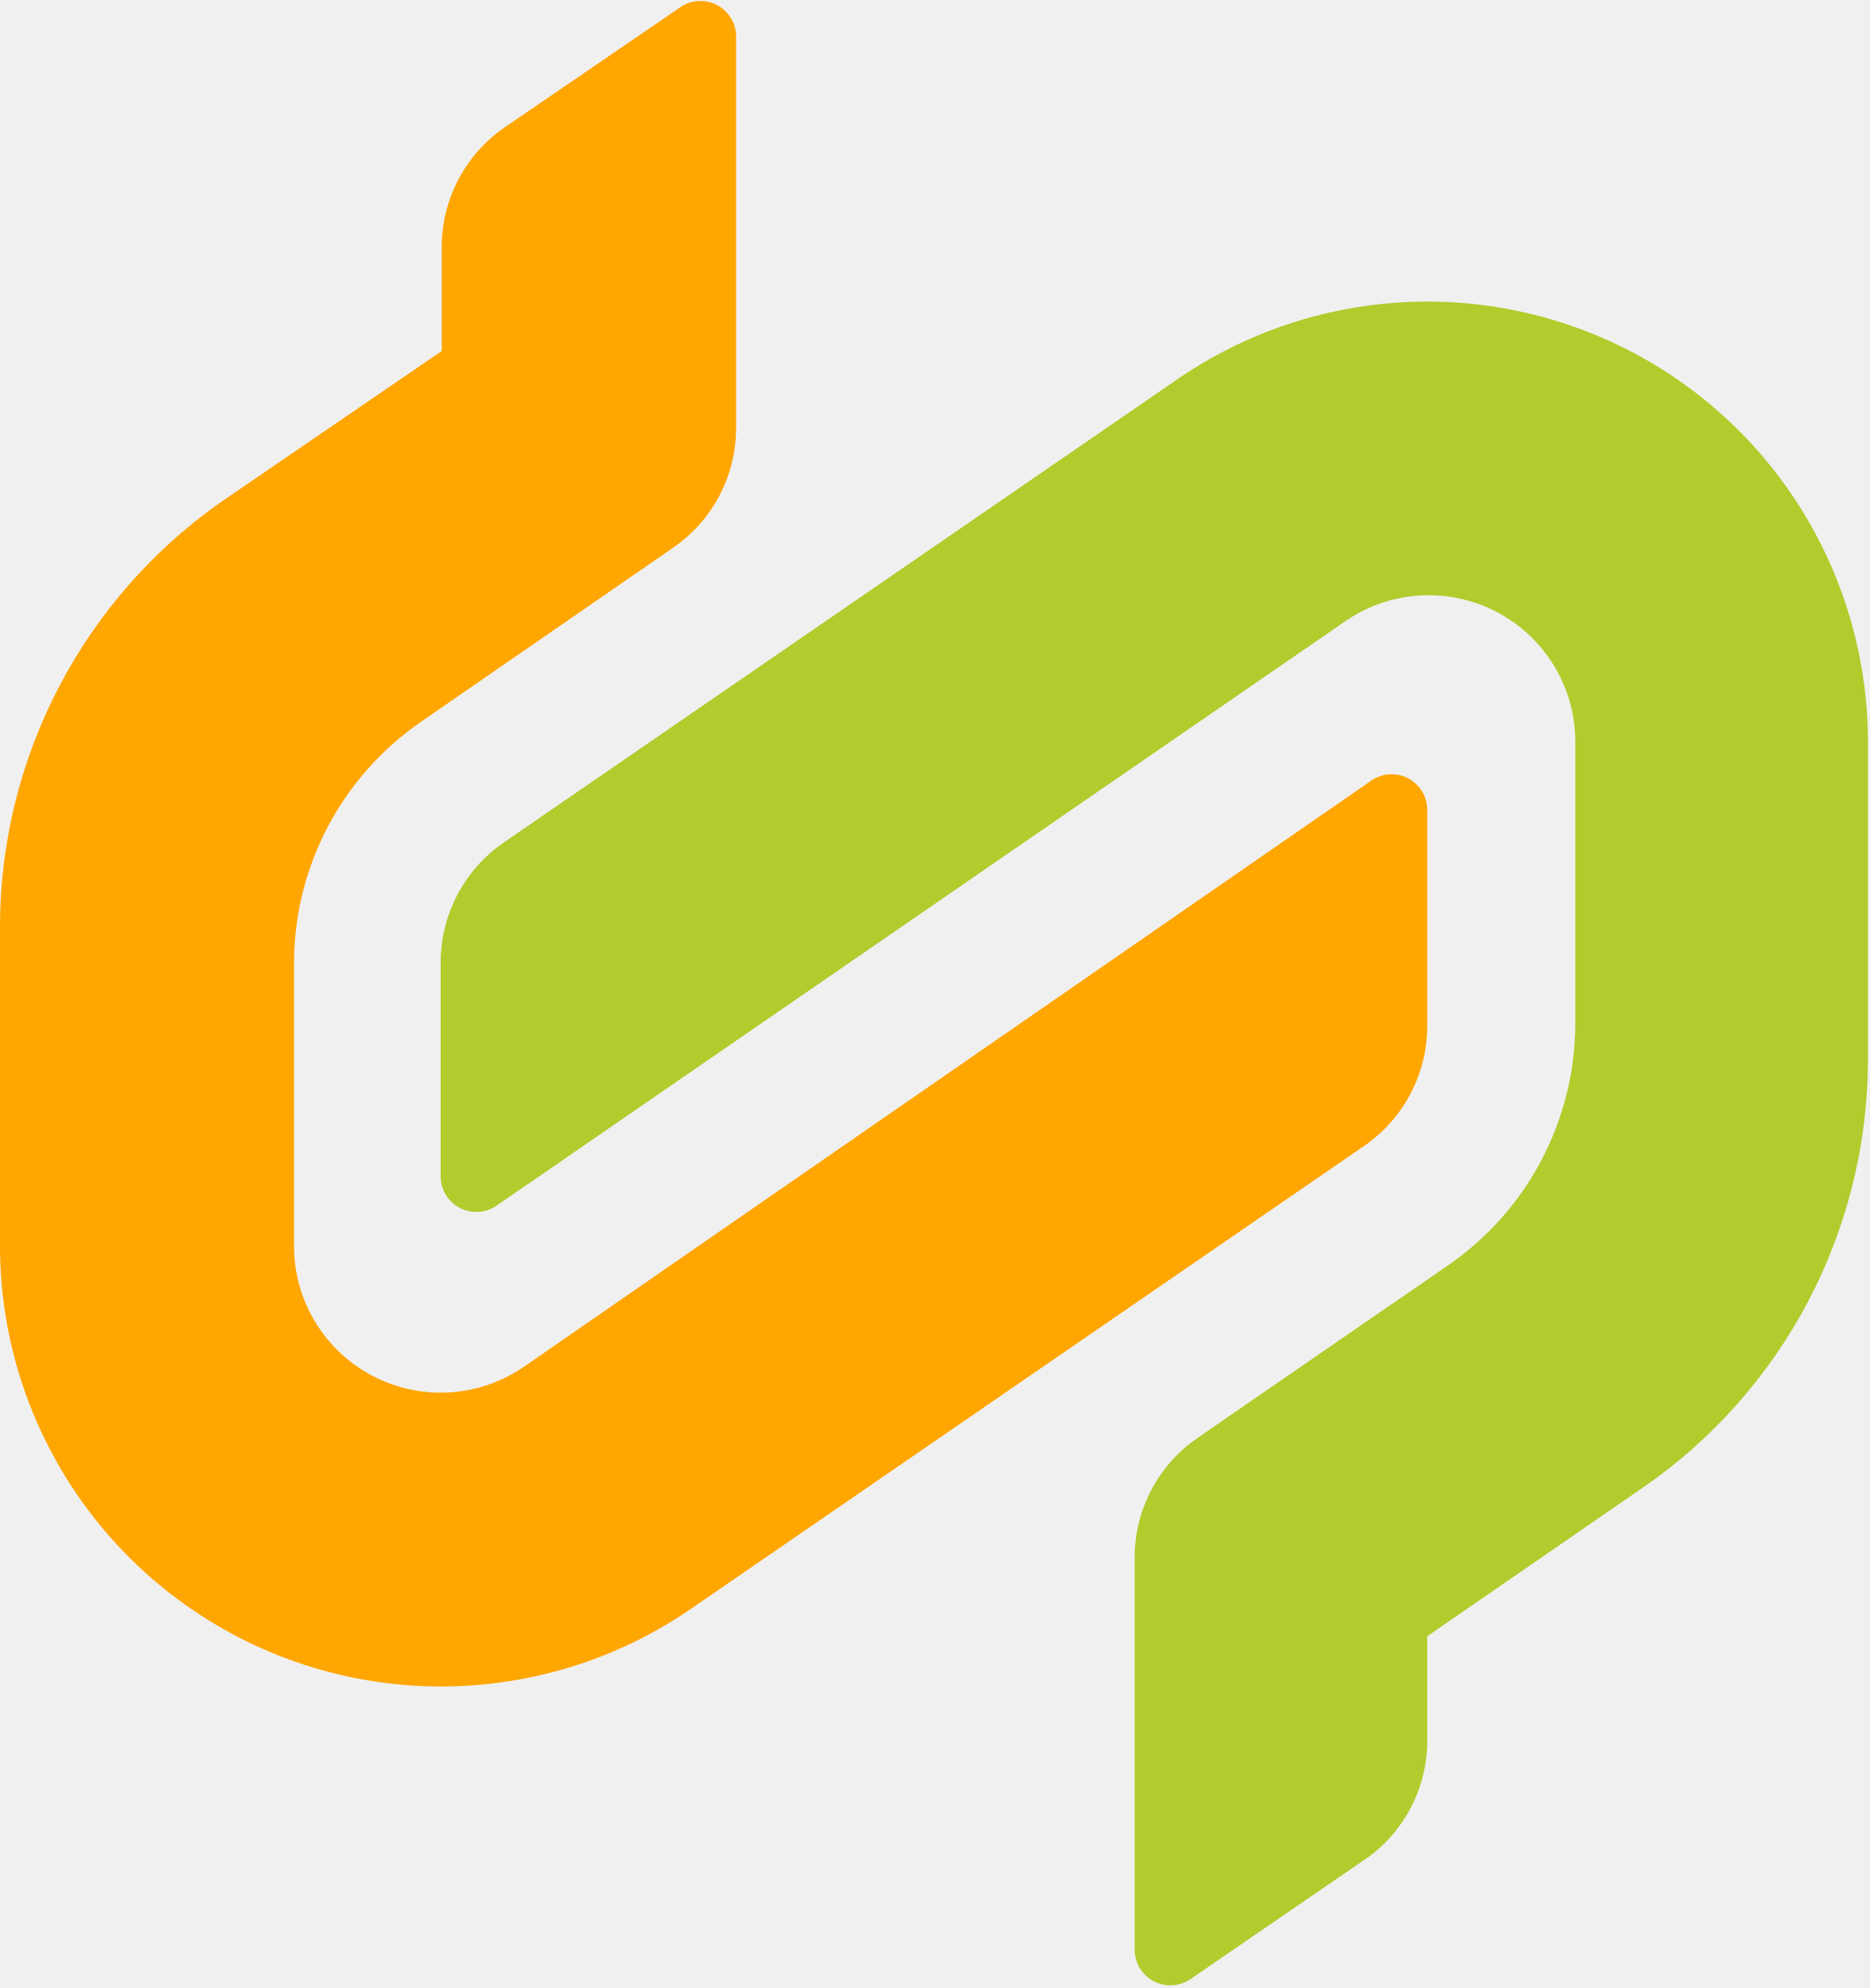
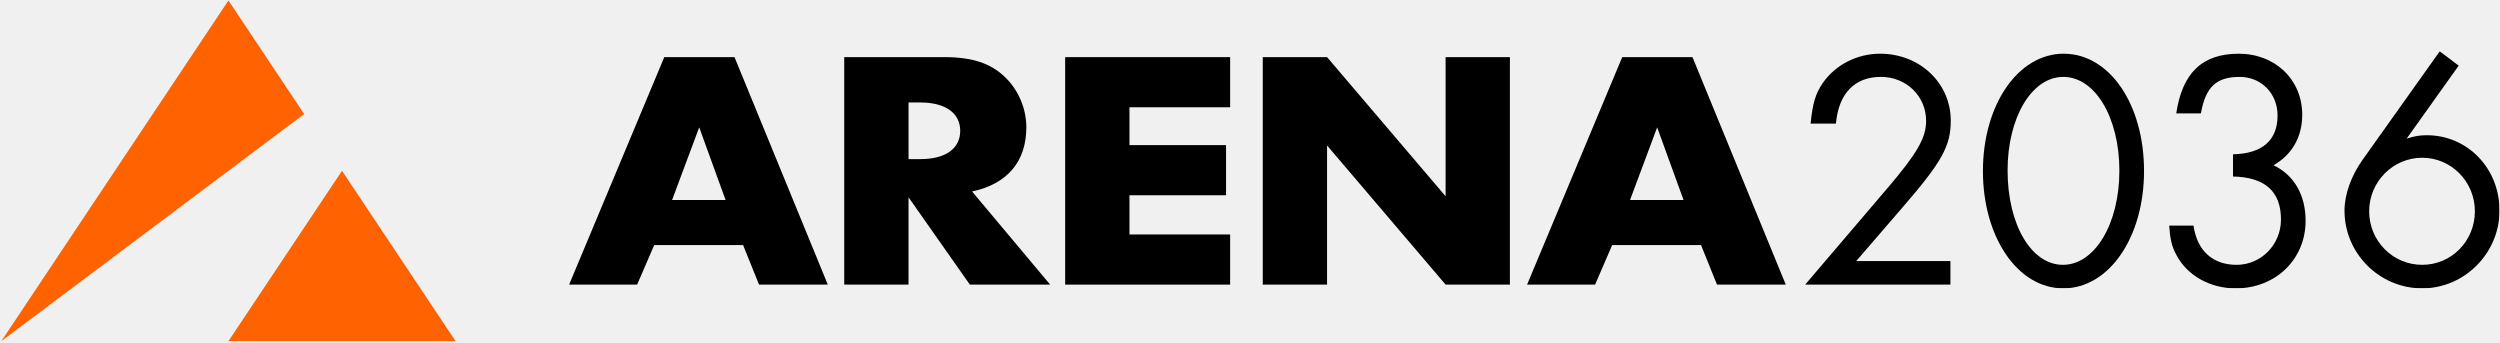
- <svg xmlns="http://www.w3.org/2000/svg" viewBox="0 0 52.4 55.73">
-   <defs>
-     <style>.cls-1{fill:#ffa600;}.cls-2{fill:#b3cb2d;}</style>
-   </defs>
-   <path class="cls-1" d="M40,28.69v-6a1,1,0,0,0-1.55-.82L14.69,38.31a4.11,4.11,0,0,1-6.45-3.38V27a8.23,8.23,0,0,1,3.55-6.76l7.08-4.89A4.07,4.07,0,0,0,20.63,12V6.38l0-5.39A1,1,0,0,0,19.1.18l-5,3.42A4.08,4.08,0,0,0,12.38,7V9.84L6.3,14A14.57,14.57,0,0,0,0,26v8.89A12.36,12.36,0,0,0,19.38,45.09l18.9-13A4.09,4.09,0,0,0,40,28.69Z" />
-   <path class="cls-2" d="M33,10.63l-18.9,13A4.09,4.09,0,0,0,12.35,27v6a1,1,0,0,0,1.55.81L37.71,17.41a4.11,4.11,0,0,1,6.44,3.38v7.9a8.25,8.25,0,0,1-3.55,6.77l-6.33,4.36-.72.5h0a4.06,4.06,0,0,0-1.75,3.34V45.2l0,9.48a1,1,0,0,0,1.55.81l5-3.43A4.05,4.05,0,0,0,40,48.72V45.87l6.06-4.18a14.58,14.58,0,0,0,6.29-12V20.8A12.35,12.35,0,0,0,33,10.63Z" />
+ <svg xmlns="http://www.w3.org/2000/svg" width="5504" height="755" viewBox="0 0 5504 755" fill="none">
+   <mask id="mask0_229_2592" style="mask-type:luminance" maskUnits="userSpaceOnUse" x="1253" y="113" width="4250" height="522">
+     <path d="M5503 113H1253V634.861H5503V113Z" fill="white" />
+   </mask>
+   <g mask="url(#mask0_229_2592)">
+     <path d="M1539.36 280.41L1479.66 440.356H1597.46L1539.37 280.41H1539.36ZM1440.37 539.45L1402.73 626.548H1253L1462.47 125.747H1617.09L1822.48 626.585H1671.1L1635.94 539.487H1440.37V539.45Z" fill="black" />
+     <path d="M2026.45 350.289C2082.1 350.289 2114 327 2114 287.958C2114 248.917 2081.29 225.627 2026.45 225.627H2000.27V350.277H2026.45V350.289ZM2311.98 626.596H2135.22L2000.23 434.394V626.596H1858.67V125.758H2078.77C2140.95 125.758 2181.04 139.281 2212.95 170.046C2242.42 198.556 2259.58 239.113 2259.58 280.408C2259.58 355.473 2217.84 405.057 2140.11 421.573L2311.94 626.546L2311.98 626.583V626.596Z" fill="black" />
+     <path d="M2486.62 236.159V319.488H2699.27V429.888H2486.62V516.21H2708.26V626.61H2345.06V125.771H2708.26V236.171H2486.62V236.159Z" fill="black" />
+     <path d="M2780.1 125.759H2921.65L3182.64 432.129V125.759H3324.2V626.597H3182.64L2921.65 320.227V626.597H2780.1V125.759Z" fill="black" />
+     <path d="M3648.41 280.41L3588.68 440.356H3706.5L3648.41 280.41ZM3549.43 539.45L3511.79 626.548H3362.05L3571.52 125.747H3726.16L3931.54 626.585H3780.16L3744.97 539.487H3549.42L3549.45 539.45H3549.43Z" fill="black" />
+     <path d="M4294.04 574.773V626.586H3974.29L4154.26 415.578C4220.46 338.259 4240.52 303.7 4240.52 266.149C4240.52 212.082 4197.39 169.272 4140.87 169.272C4084.36 169.272 4047.93 204.532 4041.99 272.147H3986.2C3990.68 227.859 3996.62 206.823 4012.97 182.82C4040.48 143.015 4088.08 118.235 4139.4 118.235C4226.39 118.235 4294.8 182.82 4294.8 265.398C4294.8 321.718 4275.47 356.277 4187.74 457.637L4086.62 574.773H4294.1H4294.02H4294.04Z" fill="black" />
+     <path d="M4419.89 375.059C4419.89 494.449 4471.94 583.037 4541.84 583.037C4611.75 583.037 4666.03 492.934 4666.03 375.798C4666.03 258.661 4612.49 169.31 4542.58 169.31C4472.68 169.31 4419.89 259.413 4419.89 375.059ZM4720.31 376.537C4720.31 522.96 4642.99 634.838 4542.57 634.838C4442.15 634.838 4365.6 522.221 4365.6 376.537C4365.6 230.852 4442.95 118.235 4543.34 118.235C4643.74 118.235 4720.31 228.635 4720.31 376.499" fill="black" />
+     <path d="M4916.09 339.735C4980.79 338.258 5014.27 308.958 5014.27 254.152C5014.27 206.083 4978.59 169.308 4930.98 169.308C4879.67 169.308 4855.87 191.083 4845.48 249.67H4791.2C4804.59 160.343 4848.45 118.271 4928.78 118.271C5009.11 118.271 5068.59 175.306 5068.59 252.662C5068.59 301.47 5046.26 340.499 5005.4 363.801C5050.74 385.576 5076 429.124 5076 486.196C5076 571.04 5009.83 634.886 4922.1 634.886C4866.32 634.886 4815.78 607.114 4791.98 562.075C4781.55 543.268 4777.86 527.529 4775.63 496.752H4829.17C4837.34 552.271 4871.57 583.073 4924.37 583.073C4977.18 583.073 5021.79 539.524 5021.79 483.229C5021.79 421.674 4986.83 390.133 4916.19 388.606V339.798L4916.09 339.723V339.735Z" fill="black" />
+     <path d="M5215.95 465.16C5215.95 530.484 5268 583.035 5332.68 583.035C5397.37 583.035 5448.69 530.484 5448.69 465.16C5448.69 399.837 5396.65 347.285 5332.68 347.285C5268.72 347.285 5215.95 399.837 5215.95 465.16ZM5413.01 144.566L5298.47 305.214C5317.07 299.216 5328.22 297.726 5343.11 297.726C5432.34 297.726 5502.97 370.575 5502.97 463.67C5502.97 556.766 5426.39 634.836 5332.68 634.836C5238.98 634.836 5161.66 558.293 5161.66 463.67C5161.66 427.634 5176.55 386.351 5202.55 350.278L5371.34 112.975L5413 144.528V144.566H5413.01Z" fill="black" />
+   </g>
+   <path d="M3 751.001L503 1L669.663 251L3 751.001Z" fill="#FF6200" />
+   <path d="M503 751L753 376L1003 751H503Z" fill="#FF6200" />
</svg>
